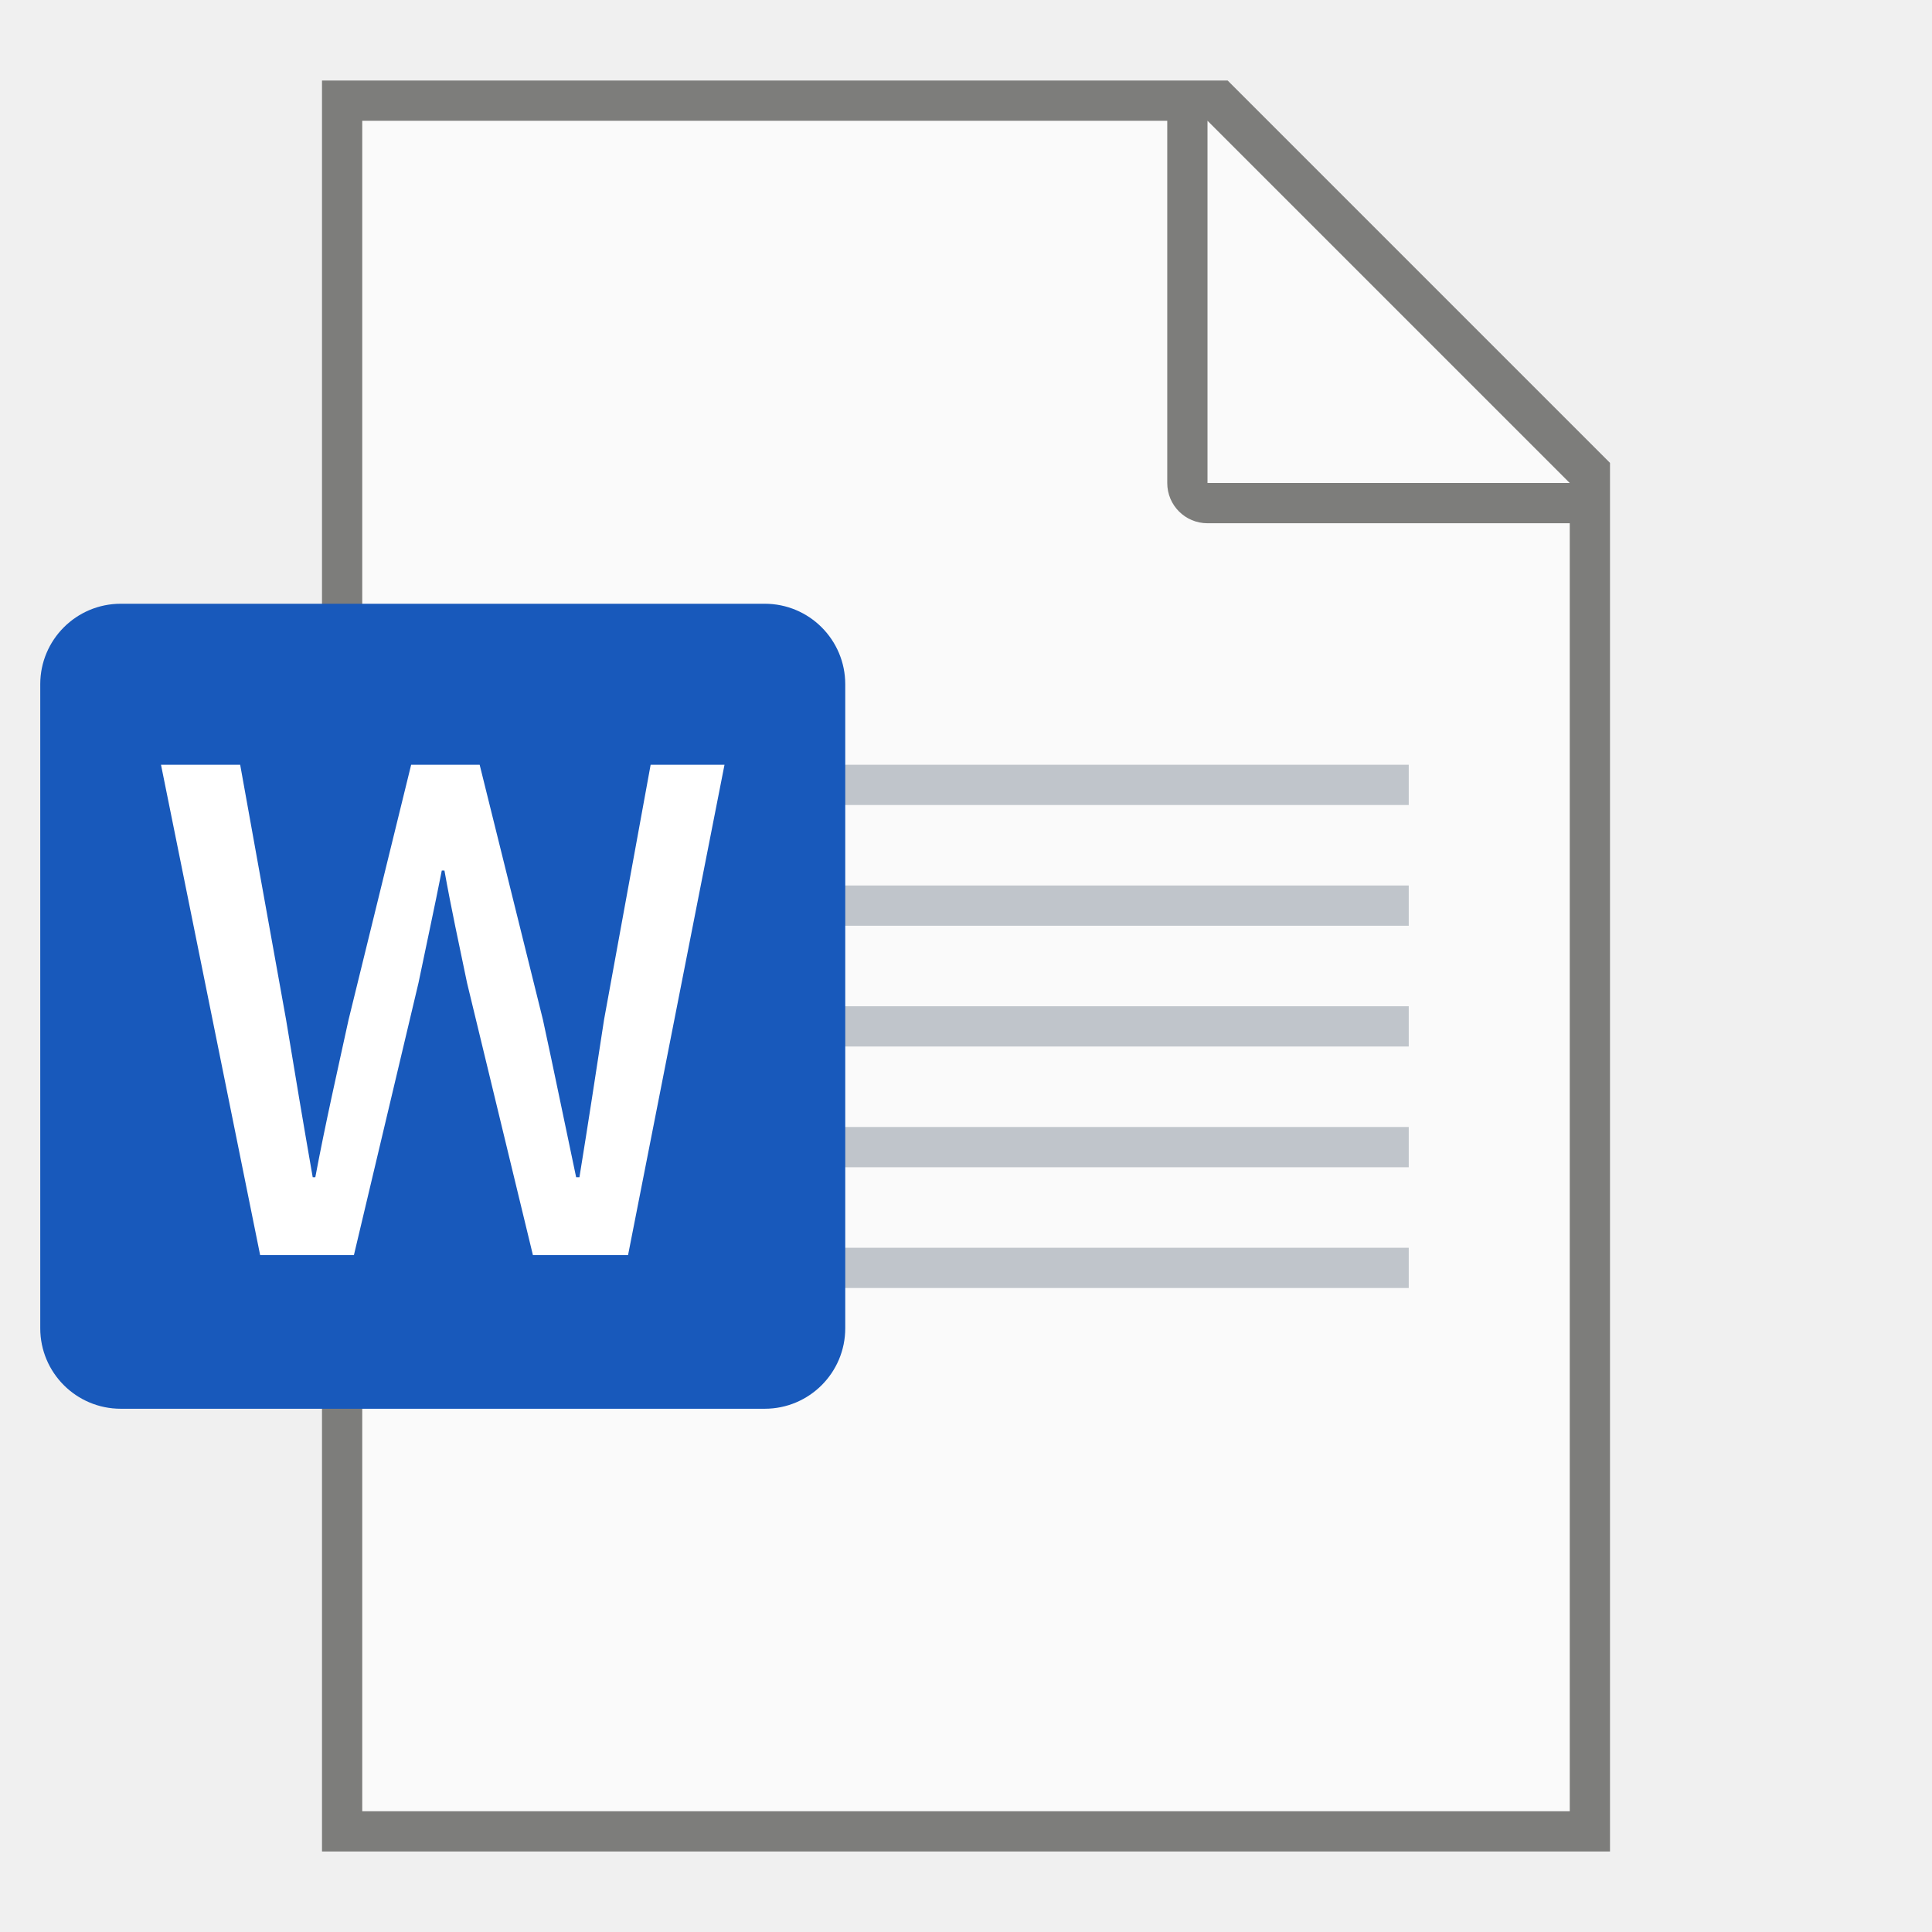
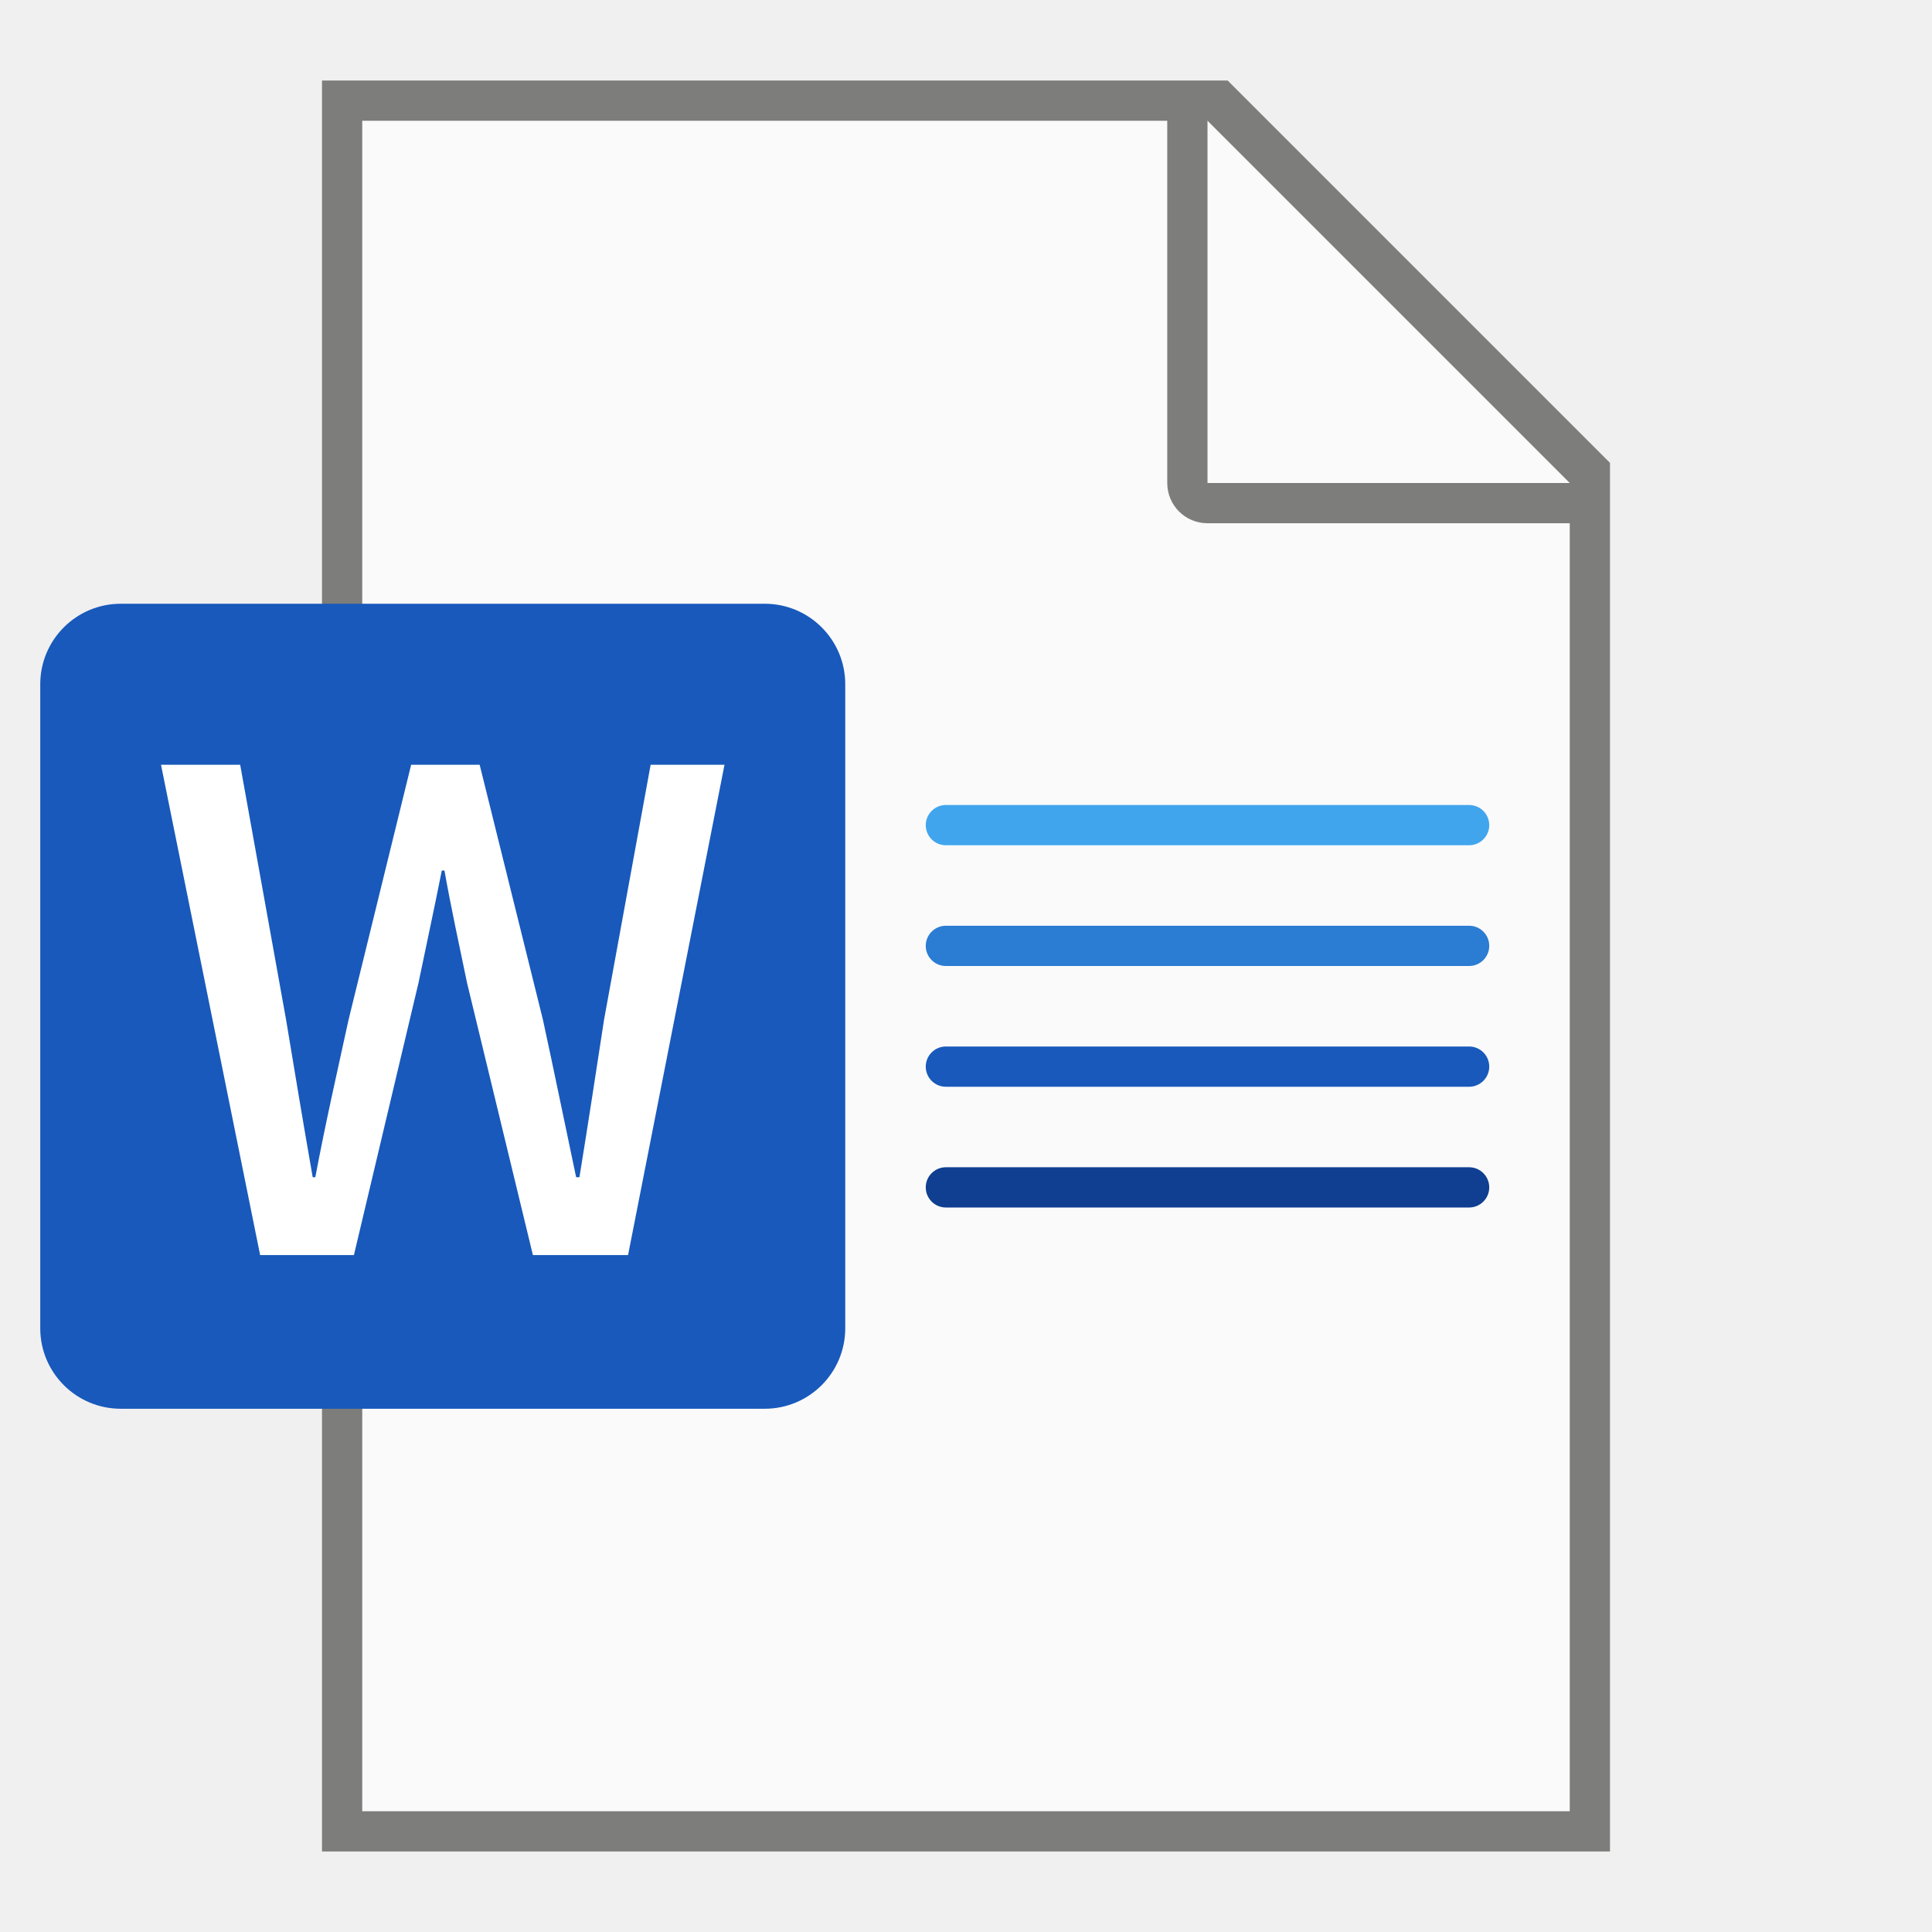
<svg xmlns="http://www.w3.org/2000/svg" width="48" height="48" viewBox="0 0 48 48" version="1.1" id="svg5">
  <defs id="defs2" />
  <path id="rect846" style="fill:#7d7d7b;stroke-width:2;stroke-linecap:round;stroke-linejoin:round" d="m 8,2 h 22.5 l 9.5,9.5 V 46 H 8 Z" />
  <path id="rect1454" style="fill:#fafafa;stroke-width:2;stroke-linecap:round;stroke-linejoin:round" d="M 9,3 V 45 H 39 V 13 h -9 c -0.554,0 -1,-0.446 -1,-1 V 3 Z M 30,3 V 12 h 9 z" />
-   <path id="rect847" style="fill:#c0c5cb;fill-opacity:1;stroke-width:2;stroke-linejoin:round" d="m 15,19 v 1 h 20 v -1 z M 15,22 v 1 H 35 V 22 Z m 0,3 v 1 H 35 V 25 Z m 0,3 v 1 h 20 v -1 z m 0,3 v 1 h 20 v -1 z" />
+   <rect style="fill:#103f91;fill-opacity:1;stroke-width:0.592;stroke-linecap:round" id="rect445" width="14" height="1" x="23" y="29" ry="0.5" />
+   <rect style="fill:#1859bb;fill-opacity:1;stroke-width:2.16;stroke-linecap:round" id="rect341" width="14" height="1" x="23" y="26" ry="0.5" />
+   <rect style="fill:#2b7cd3;fill-opacity:1;stroke-width:2.16;stroke-linecap:round" id="rect343" width="14" height="1" x="23" y="23" ry="0.5" />
+   <rect style="fill:#41a5ee;fill-opacity:1;stroke-width:2.16;stroke-linecap:round" id="rect345" width="14" height="1" x="23" y="20" ry="0.5" />
  <rect style="fill:#1859bb;fill-opacity:1;stroke-width:2;stroke-linejoin:round" id="rect844" width="20" height="20" x="1" y="15" ry="2" />
  <path id="rect8731" style="fill:#ffffff;fill-opacity:1;stroke-width:1.24;stroke-linecap:round;stroke-linejoin:round" d="m 4,19 2.463,12.182 H 8.793 l 1.604,-6.761 c 0.198,-0.959 0.397,-1.868 0.579,-2.793 h 0.066 c 0.165,0.926 0.363,1.835 0.562,2.793 l 1.636,6.761 h 2.364 L 18,19 h -1.835 l -1.157,6.331 c -0.198,1.289 -0.397,2.595 -0.612,3.917 h -0.082 C 14.033,27.926 13.769,26.62 13.488,25.331 L 11.917,19 H 10.215 L 8.661,25.331 C 8.38,26.62 8.082,27.926 7.834,29.248 h -0.065 c -0.231,-1.322 -0.447,-2.612 -0.662,-3.917 l -1.14,-6.331 z" />
</svg>
